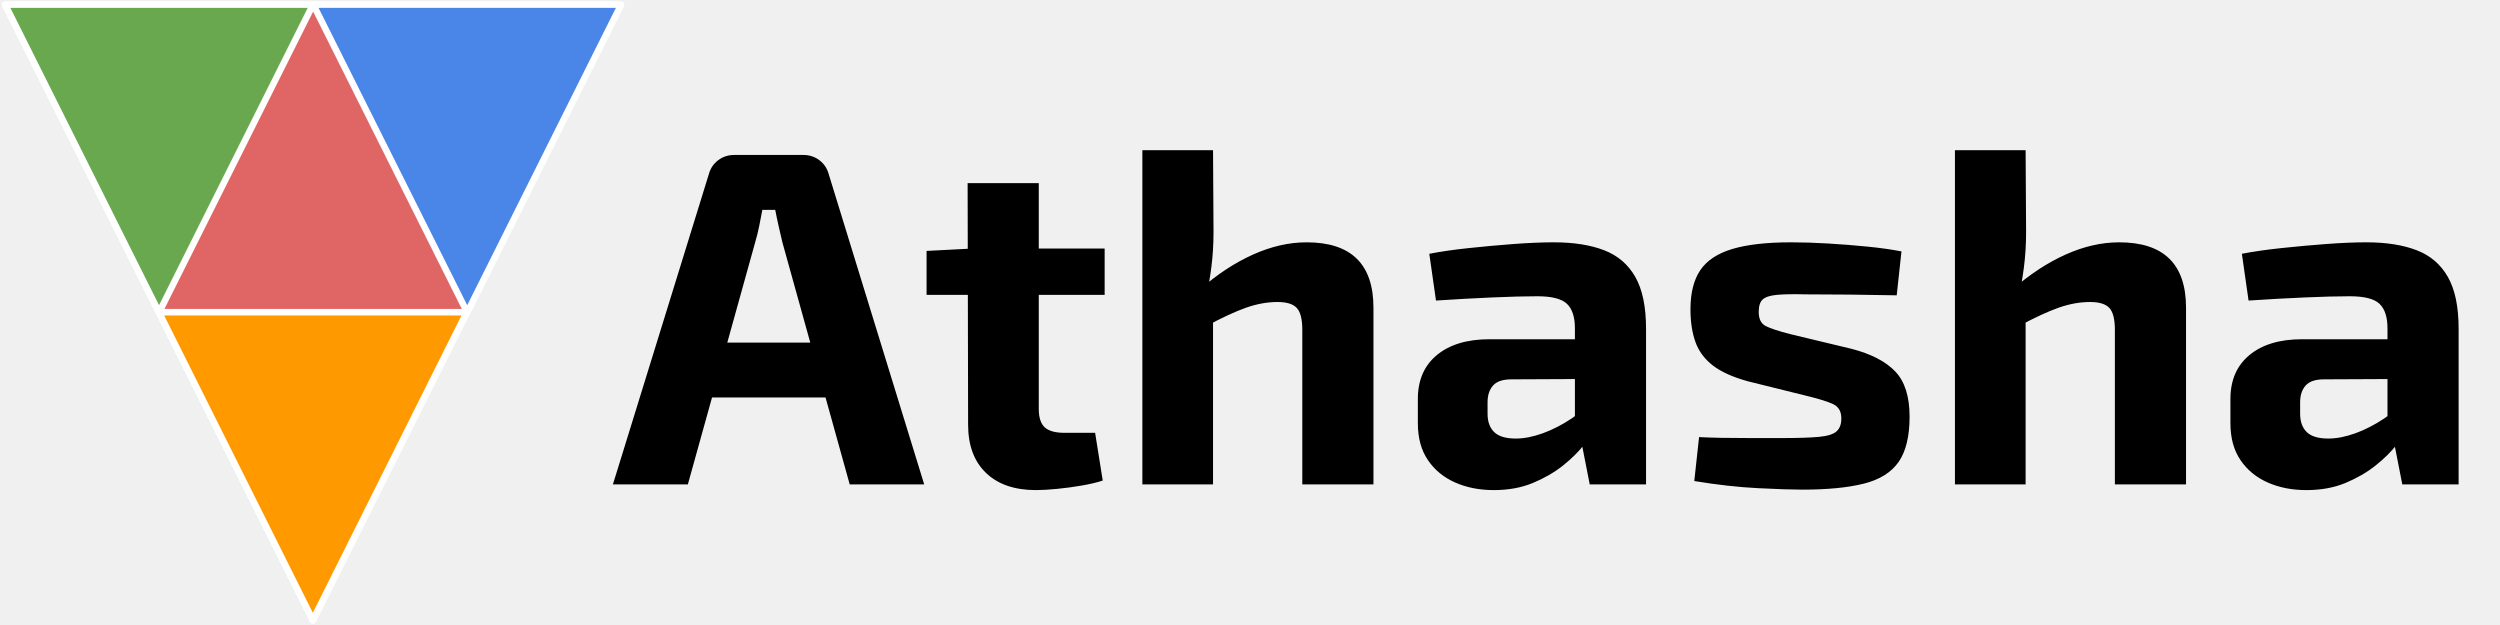
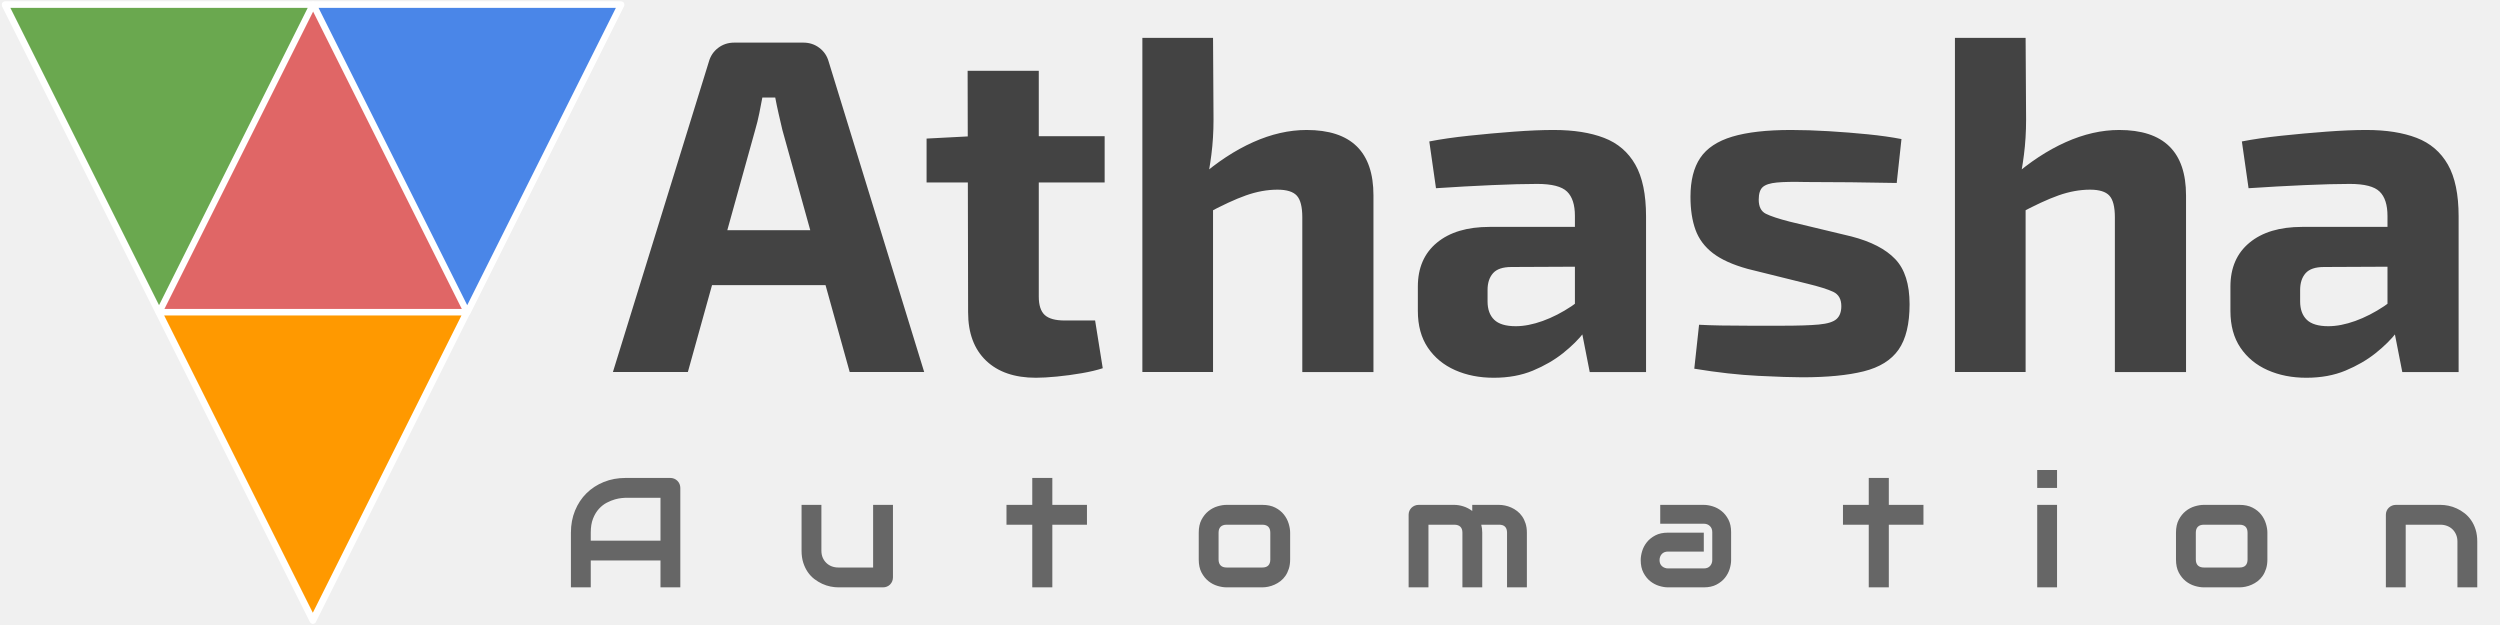
<svg xmlns="http://www.w3.org/2000/svg" version="1.1" viewBox="0.0 0.0 1536.0 384.0" fill="none" stroke="none" stroke-linecap="square" stroke-miterlimit="10">
-   <clipPath id="g10fc4b99098_0_0.0">
+   <clipPath id="g12d1b2b7322_0_0.0">
    <path d="m0 0l1536.0 0l0 384.0l-1536.0 0l0 -384.0z" clip-rule="nonzero" />
  </clipPath>
-   <g clip-path="url(#g10fc4b99098_0_0.0)">
+   <g clip-path="url(#g12d1b2b7322_0_0.0)">
    <path fill="#000000" fill-opacity="0.0" d="m0 0l1536.0 0l0 384.0l-1536.0 0z" fill-rule="evenodd" />
-     <path fill="#000000" fill-opacity="0.0" d="m0.005 0l1536.0 0l0 384.0l-1536.0 0z" fill-rule="evenodd" />
-     <path fill="#000000" d="m493.604 95.209q5.578 0 9.828 3.234q4.266 3.219 5.719 8.5l58.672 190.656l-45.766 0l-41.359 -148.719q-1.172 -4.984 -2.344 -10.109q-1.172 -5.141 -2.047 -9.828l-7.922 0q-0.875 4.688 -1.906 9.828q-1.031 5.125 -2.5 10.109l-41.359 148.719l-46.047 0l58.953 -190.656q1.469 -5.281 5.719 -8.5q4.266 -3.234 9.828 -3.234l42.531 0zm31.094 115.266l0 33.734l-105.0 0l0 -33.734l105.0 0zm113.53 -97.969l0 138.75q0 7.922 3.656 11.297q3.672 3.375 12.172 3.375l18.781 0l4.688 29.328q-5.281 1.75 -12.906 3.062q-7.625 1.328 -15.25 2.062q-7.625 0.734 -12.906 0.734q-19.656 0 -30.656 -10.547q-11.0 -10.562 -11.0 -29.641l-0.297 -148.422l43.719 0zm40.469 40.188l0 28.453l-109.406 0l0 -26.984l28.156 -1.469l81.25 0zm124.077 -3.812q41.078 0 41.078 40.188l0 108.531l-43.719 0l0 -95.031q0 -9.688 -3.375 -13.344q-3.359 -3.672 -11.875 -3.672q-9.391 0 -19.359 3.516q-9.969 3.516 -24.641 11.438l-3.812 -22.578q16.141 -14.078 32.859 -21.562q16.719 -7.484 32.844 -7.484zm-57.484 -56.609l0.297 50.156q0 11.438 -1.328 21.703q-1.312 10.266 -3.078 17.312l4.109 3.812l0 112.344l-43.422 0l0 -205.328l43.422 0zm209.431 56.609q18.188 0 30.797 4.844q12.625 4.844 19.219 16.438q6.594 11.578 6.594 31.812l0 95.625l-34.609 0l-6.156 -31.391l-2.938 -4.391l0 -60.141q0 -10.266 -4.844 -14.953q-4.828 -4.703 -18.328 -4.703q-11.141 0 -27.859 0.734q-16.719 0.734 -34.328 1.906l-4.109 -28.734q10.562 -2.062 24.344 -3.516q13.797 -1.469 27.578 -2.5q13.797 -1.031 24.641 -1.031zm38.719 59.547l-0.297 24.344l-64.531 0.297q-7.922 0 -11.297 3.812q-3.359 3.812 -3.359 10.266l0 7.047q0 7.328 4.094 11.297q4.109 3.953 13.203 3.953q7.625 0 16.578 -3.219q8.953 -3.234 17.75 -9.094q8.797 -5.875 15.547 -13.797l0 18.766q-2.641 4.406 -7.781 11.016q-5.125 6.594 -13.047 12.906q-7.922 6.297 -18.484 10.703q-10.562 4.391 -24.047 4.391q-13.203 0 -23.766 -4.688q-10.562 -4.688 -16.719 -13.781q-6.156 -9.094 -6.156 -22.594l0 -14.953q0 -17.312 11.734 -26.984q11.734 -9.688 32.266 -9.688l78.312 0zm107.072 -59.547q10.562 0 22.875 0.734q12.312 0.734 24.047 1.906q11.734 1.172 20.828 2.938l-2.922 26.984q-14.094 -0.297 -28.328 -0.438q-14.219 -0.156 -27.703 -0.156q-11.438 -0.281 -17.609 0.312q-6.156 0.578 -8.656 2.781q-2.484 2.188 -2.484 7.766q0 6.453 4.391 8.656q4.406 2.203 14.672 4.844l37.844 9.078q18.188 4.703 26.984 13.953q8.797 9.234 8.797 27.703q0 18.188 -6.75 27.875q-6.734 9.672 -21.406 13.344q-14.656 3.672 -37.844 3.672q-9.078 0 -26.984 -0.891q-17.891 -0.875 -39.297 -4.391l2.938 -27.0q5.266 0.297 13.484 0.453q8.219 0.141 17.891 0.141q9.688 0 19.359 0q14.969 0 22.875 -0.734q7.922 -0.734 10.859 -3.375q2.938 -2.641 2.938 -7.922q0 -6.453 -4.984 -8.797q-4.984 -2.344 -15.844 -4.984l-36.672 -9.094q-13.781 -3.812 -21.406 -9.672q-7.625 -5.875 -10.703 -14.375q-3.078 -8.516 -3.078 -20.25q0 -14.953 6.0 -23.891q6.016 -8.953 19.656 -13.062q13.641 -4.109 36.234 -4.109zm201.507 0q41.078 0 41.078 40.188l0 108.531l-43.719 0l0 -95.031q0 -9.688 -3.375 -13.344q-3.359 -3.672 -11.875 -3.672q-9.391 0 -19.359 3.516q-9.969 3.516 -24.641 11.438l-3.812 -22.578q16.141 -14.078 32.859 -21.562q16.719 -7.484 32.844 -7.484zm-57.484 -56.609l0.297 50.156q0 11.438 -1.328 21.703q-1.312 10.266 -3.078 17.312l4.109 3.812l0 112.344l-43.422 0l0 -205.328l43.422 0zm209.431 56.609q18.188 0 30.797 4.844q12.625 4.844 19.219 16.438q6.594 11.578 6.594 31.812l0 95.625l-34.609 0l-6.156 -31.391l-2.938 -4.391l0 -60.141q0 -10.266 -4.844 -14.953q-4.828 -4.703 -18.328 -4.703q-11.141 0 -27.859 0.734q-16.719 0.734 -34.328 1.906l-4.109 -28.734q10.562 -2.062 24.344 -3.516q13.797 -1.469 27.578 -2.5q13.797 -1.031 24.641 -1.031zm38.719 59.547l-0.297 24.344l-64.531 0.297q-7.922 0 -11.297 3.812q-3.359 3.812 -3.359 10.266l0 7.047q0 7.328 4.094 11.297q4.109 3.953 13.203 3.953q7.625 0 16.578 -3.219q8.953 -3.234 17.75 -9.094q8.797 -5.875 15.547 -13.797l0 18.766q-2.641 4.406 -7.781 11.016q-5.125 6.594 -13.047 12.906q-7.922 6.297 -18.484 10.703q-10.562 4.391 -24.047 4.391q-13.203 0 -23.766 -4.688q-10.562 -4.688 -16.719 -13.781q-6.156 -9.094 -6.156 -22.594l0 -14.953q0 -17.312 11.734 -26.984q11.734 -9.688 32.266 -9.688l78.312 0z" fill-rule="nonzero" />
+     <path fill="#000000" fill-opacity="0.0" d="m0.005 0l1536.0 0l0 245.953l-1536.0 0z" fill-rule="evenodd" />
+     <path fill="#434343" d="m493.604 26.186q5.578 0 9.828 3.234q4.266 3.219 5.719 8.5l58.672 190.656l-45.766 0l-41.359 -148.719q-1.172 -4.984 -2.344 -10.109q-1.172 -5.141 -2.047 -9.828l-7.922 0q-0.875 4.688 -1.906 9.828q-1.031 5.125 -2.5 10.109l-41.359 148.719l-46.047 0l58.953 -190.656q1.469 -5.281 5.719 -8.5q4.266 -3.234 9.828 -3.234l42.531 0zm31.094 115.266l0 33.734l-105.0 0l0 -33.734l105.0 0zm113.53 -97.969l0 138.75q0 7.922 3.656 11.297q3.672 3.375 12.172 3.375l18.781 0l4.688 29.328q-5.281 1.75 -12.906 3.062q-7.625 1.328 -15.25 2.062q-7.625 0.734 -12.906 0.734q-19.656 0 -30.656 -10.547q-11.0 -10.562 -11.0 -29.641l-0.297 -148.422l43.719 0zm40.469 40.188l0 28.453l-109.406 0l0 -26.984l28.156 -1.469l81.25 0zm124.077 -3.812q41.078 0 41.078 40.188l0 108.531l-43.719 0l0 -95.031q0 -9.688 -3.375 -13.344q-3.359 -3.672 -11.875 -3.672q-9.391 0 -19.359 3.516q-9.969 3.516 -24.641 11.438l-3.812 -22.578q16.141 -14.078 32.859 -21.562q16.719 -7.484 32.844 -7.484zm-57.484 -56.609l0.297 50.156q0 11.438 -1.328 21.703q-1.312 10.266 -3.078 17.312l4.109 3.812l0 112.344l-43.422 0l0 -205.328l43.422 0zm209.431 56.609q18.188 0 30.797 4.844q12.625 4.844 19.219 16.438q6.594 11.578 6.594 31.812l0 95.625l-34.609 0l-6.156 -31.391l-2.938 -4.391l0 -60.141q0 -10.266 -4.844 -14.953q-4.828 -4.703 -18.328 -4.703q-11.141 0 -27.859 0.734q-16.719 0.734 -34.328 1.906l-4.109 -28.734q10.562 -2.062 24.344 -3.516q13.797 -1.469 27.578 -2.5q13.797 -1.031 24.641 -1.031zm38.719 59.547l-0.297 24.344l-64.531 0.297q-7.922 0 -11.297 3.812q-3.359 3.812 -3.359 10.266l0 7.047q0 7.328 4.094 11.297q4.109 3.953 13.203 3.953q7.625 0 16.578 -3.219q8.953 -3.234 17.75 -9.094q8.797 -5.875 15.547 -13.797l0 18.766q-2.641 4.406 -7.781 11.016q-5.125 6.594 -13.047 12.906q-7.922 6.297 -18.484 10.703q-10.562 4.391 -24.047 4.391q-13.203 0 -23.766 -4.688q-10.562 -4.688 -16.719 -13.781q-6.156 -9.094 -6.156 -22.594l0 -14.953q0 -17.312 11.734 -26.984q11.734 -9.688 32.266 -9.688l78.312 0zm107.072 -59.547q10.562 0 22.875 0.734q12.312 0.734 24.047 1.906q11.734 1.172 20.828 2.938l-2.922 26.984q-14.094 -0.297 -28.328 -0.438q-14.219 -0.156 -27.703 -0.156q-11.438 -0.281 -17.609 0.312q-6.156 0.578 -8.656 2.781q-2.484 2.188 -2.484 7.766q0 6.453 4.391 8.656q4.406 2.203 14.672 4.844l37.844 9.078q18.188 4.703 26.984 13.953q8.797 9.234 8.797 27.703q0 18.188 -6.75 27.875q-6.734 9.672 -21.406 13.344q-14.656 3.672 -37.844 3.672q-9.078 0 -26.984 -0.891q-17.891 -0.875 -39.297 -4.391l2.938 -27.0q5.266 0.297 13.484 0.453q8.219 0.141 17.891 0.141q9.688 0 19.359 0q14.969 0 22.875 -0.734q7.922 -0.734 10.859 -3.375q2.938 -2.641 2.938 -7.922q0 -6.453 -4.984 -8.797q-4.984 -2.344 -15.844 -4.984l-36.672 -9.094q-13.781 -3.812 -21.406 -9.672q-7.625 -5.875 -10.703 -14.375q-3.078 -8.516 -3.078 -20.25q0 -14.953 6.0 -23.891q6.016 -8.953 19.656 -13.062q13.641 -4.109 36.234 -4.109zm201.507 0q41.078 0 41.078 40.188l0 108.531l-43.719 0l0 -95.031q0 -9.688 -3.375 -13.344q-3.359 -3.672 -11.875 -3.672q-9.391 0 -19.359 3.516q-9.969 3.516 -24.641 11.438l-3.812 -22.578q16.141 -14.078 32.859 -21.562q16.719 -7.484 32.844 -7.484zm-57.484 -56.609l0.297 50.156q0 11.438 -1.328 21.703q-1.312 10.266 -3.078 17.312l4.109 3.812l0 112.344l-43.422 0l0 -205.328l43.422 0zm209.431 56.609q18.188 0 30.797 4.844q12.625 4.844 19.219 16.438q6.594 11.578 6.594 31.812l0 95.625l-34.609 0l-6.156 -31.391l-2.938 -4.391l0 -60.141q0 -10.266 -4.844 -14.953q-4.828 -4.703 -18.328 -4.703q-11.141 0 -27.859 0.734q-16.719 0.734 -34.328 1.906l-4.109 -28.734q10.562 -2.062 24.344 -3.516q13.797 -1.469 27.578 -2.5q13.797 -1.031 24.641 -1.031zm38.719 59.547l-0.297 24.344l-64.531 0.297q-7.922 0 -11.297 3.812q-3.359 3.812 -3.359 10.266l0 7.047q0 7.328 4.094 11.297q4.109 3.953 13.203 3.953q7.625 0 16.578 -3.219q8.953 -3.234 17.75 -9.094q8.797 -5.875 15.547 -13.797l0 18.766q-2.641 4.406 -7.781 11.016q-5.125 6.594 -13.047 12.906q-7.922 6.297 -18.484 10.703q-10.562 4.391 -24.047 4.391q-13.203 0 -23.766 -4.688q-10.562 -4.688 -16.719 -13.781q-6.156 -9.094 -6.156 -22.594l0 -14.953q0 -17.312 11.734 -26.984q11.734 -9.688 32.266 -9.688l78.312 0z" fill-rule="nonzero" />
    <path fill="#e06666" d="m3.147 3.06l189.118 378.236l189.118 -378.236z" fill-rule="evenodd" />
    <path stroke="#ffffff" stroke-width="4.0" stroke-linejoin="round" stroke-linecap="butt" d="m3.147 3.06l189.118 378.236l189.118 -378.236z" fill-rule="evenodd" />
    <path fill="#6aa84f" d="m3.147 2.85l94.567 189.134l94.567 -189.134z" fill-rule="evenodd" />
    <path stroke="#ffffff" stroke-width="4.0" stroke-linejoin="round" stroke-linecap="butt" d="m3.147 2.85l94.567 189.134l94.567 -189.134z" fill-rule="evenodd" />
    <path fill="#4a86e8" d="m192.49 2.85l94.567 189.134l94.567 -189.134z" fill-rule="evenodd" />
    <path stroke="#ffffff" stroke-width="4.0" stroke-linejoin="round" stroke-linecap="butt" d="m192.49 2.85l94.567 189.134l94.567 -189.134z" fill-rule="evenodd" />
    <path fill="#ff9900" d="m97.629 191.814l94.567 189.134l94.567 -189.134z" fill-rule="evenodd" />
    <path stroke="#ffffff" stroke-width="4.0" stroke-linejoin="round" stroke-linecap="butt" d="m97.629 191.814l94.567 189.134l94.567 -189.134z" fill-rule="evenodd" />
+     <path fill="#000000" fill-opacity="0.0" d="m0.005 270.459l1536.0 0l0 111.496l-1536.0 0z" fill-rule="evenodd" />
+     <path fill="#666666" d="m417.99 360.867l-12.188 0l0 -16.5l-42.844 0l0 16.5l-12.188 0l0 -33.609q0 -7.359 2.531 -13.547q2.531 -6.188 7.031 -10.641q4.5 -4.453 10.641 -6.938q6.141 -2.484 13.406 -2.484l27.469 0q1.266 0 2.391 0.469q1.125 0.469 1.969 1.312q0.844 0.844 1.312 1.969q0.469 1.125 0.469 2.391l0 61.078zm-55.031 -28.688l42.844 0l0 -26.344l-21.422 0q-0.562 0 -2.375 0.172q-1.797 0.156 -4.172 0.812q-2.359 0.656 -4.984 2.016q-2.625 1.359 -4.828 3.75q-2.203 2.391 -3.641 5.984q-1.422 3.578 -1.422 8.688l0 4.922zm185.672 22.547q0 1.312 -0.469 2.438q-0.469 1.125 -1.297 1.953q-0.812 0.812 -1.922 1.281q-1.094 0.469 -2.359 0.469l-27.562 0q-2.25 0 -4.812 -0.516q-2.547 -0.516 -5.031 -1.656q-2.484 -1.156 -4.812 -2.906q-2.312 -1.766 -4.047 -4.266q-1.734 -2.516 -2.797 -5.797q-1.047 -3.281 -1.047 -7.406l0 -28.125l12.188 0l0 28.125q0 2.391 0.812 4.297q0.828 1.891 2.234 3.25q1.406 1.359 3.297 2.094q1.906 0.719 4.109 0.719l21.328 0l0 -38.484l12.188 0l0 44.531zm119.203 -32.344l-21.281 0l0 38.484l-12.328 0l0 -38.484l-15.844 0l0 -12.188l15.844 0l0 -16.547l12.328 0l0 16.547l21.281 0l0 12.188zm124.828 21.375q0 3.141 -0.797 5.656q-0.797 2.5 -2.109 4.406q-1.312 1.891 -3.047 3.234q-1.734 1.328 -3.641 2.172q-1.891 0.844 -3.844 1.25q-1.938 0.391 -3.672 0.391l-21.984 0q-2.531 0 -5.531 -0.891q-3.0 -0.891 -5.562 -2.922q-2.547 -2.047 -4.266 -5.297q-1.703 -3.266 -1.703 -8.0l0 -16.5q0 -4.688 1.703 -7.938q1.719 -3.266 4.266 -5.297q2.562 -2.047 5.562 -2.938q3.0 -0.891 5.531 -0.891l21.984 0q4.688 0 7.969 1.688q3.281 1.688 5.297 4.25q2.016 2.547 2.922 5.547q0.922 3.0 0.922 5.578l0 16.5zm-12.188 -16.406q0 -2.531 -1.266 -3.75q-1.266 -1.219 -3.656 -1.219l-21.891 0q-2.438 0 -3.703 1.25q-1.266 1.234 -1.266 3.625l0 16.5q0 2.391 1.266 3.656q1.266 1.266 3.703 1.266l21.891 0q2.484 0 3.703 -1.266q1.219 -1.266 1.219 -3.656l0 -16.406zm130.219 33.516l-12.188 0l0 -33.609q0 -2.391 -1.266 -3.625q-1.266 -1.25 -3.75 -1.25l-15.844 0l0 38.484l-12.188 0l0 -44.625q0 -1.266 0.469 -2.359q0.469 -1.109 1.312 -1.922q0.844 -0.828 1.969 -1.297q1.125 -0.469 2.391 -0.469l21.984 0q2.531 0 5.438 0.891q2.906 0.891 5.531 2.859l0 -3.75l16.5 0q1.734 0 3.656 0.406q1.922 0.391 3.812 1.234q1.906 0.844 3.641 2.188q1.734 1.328 3.047 3.234q1.312 1.891 2.109 4.375q0.797 2.484 0.797 5.625l0 33.609l-12.188 0l0 -33.609q0 -2.391 -1.203 -3.625q-1.188 -1.25 -3.672 -1.25l-10.969 0q0.609 2.25 0.609 4.875l0 33.609zm152.906 -16.781q0 2.531 -0.891 5.469q-0.891 2.922 -2.891 5.438q-1.984 2.5 -5.203 4.188q-3.203 1.688 -7.797 1.688l-21.984 0q-2.531 0 -5.469 -0.891q-2.922 -0.891 -5.438 -2.875q-2.5 -2.0 -4.188 -5.203q-1.688 -3.219 -1.688 -7.812q0 -2.531 0.891 -5.484q0.891 -2.953 2.875 -5.453q2.0 -2.516 5.203 -4.203q3.219 -1.688 7.812 -1.688l21.984 0l0 11.625l-21.984 0q-2.484 0 -3.844 1.531q-1.359 1.516 -1.359 3.766q0 2.391 1.562 3.734q1.578 1.328 3.734 1.328l21.891 0q2.484 0 3.844 -1.5q1.359 -1.5 1.359 -3.75l0 -17.016q0 -2.391 -1.484 -3.797q-1.469 -1.406 -3.719 -1.406l-26.766 0l0 -11.578l26.766 0q2.531 0 5.453 0.891q2.938 0.891 5.438 2.891q2.516 1.984 4.203 5.203q1.688 3.203 1.688 7.797l0 17.109zm118.172 -21.703l-21.281 0l0 38.484l-12.328 0l0 -38.484l-15.844 0l0 -12.188l15.844 0l0 -16.547l12.328 0l0 16.547l21.281 0l0 12.188zm82.078 -22.594l-12.188 0l0 -11.016l12.188 0l0 11.016zm0 61.078l-12.188 0l0 -50.672l12.188 0l0 50.672zm129.234 -17.109q0 3.141 -0.797 5.656q-0.797 2.5 -2.109 4.406q-1.312 1.891 -3.047 3.234q-1.734 1.328 -3.641 2.172q-1.891 0.844 -3.844 1.25q-1.938 0.391 -3.672 0.391l-21.984 0q-2.531 0 -5.531 -0.891q-3.0 -0.891 -5.562 -2.922q-2.547 -2.047 -4.266 -5.297q-1.703 -3.266 -1.703 -8.0l0 -16.5q0 -4.688 1.703 -7.938q1.719 -3.266 4.266 -5.297q2.562 -2.047 5.562 -2.938q3.0 -0.891 5.531 -0.891l21.984 0q4.688 0 7.969 1.688q3.281 1.688 5.297 4.25q2.016 2.547 2.922 5.547q0.922 3.0 0.922 5.578l0 16.5zm-12.188 -16.406q0 -2.531 -1.266 -3.75q-1.266 -1.219 -3.656 -1.219l-21.891 0q-2.438 0 -3.703 1.25q-1.266 1.234 -1.266 3.625l0 16.5q0 2.391 1.266 3.656q1.266 1.266 3.703 1.266l21.891 0q2.484 0 3.703 -1.266q1.219 -1.266 1.219 -3.656l0 -16.406zm141.141 33.516l-12.188 0l0 -28.125q0 -2.391 -0.828 -4.281q-0.812 -1.906 -2.219 -3.266q-1.406 -1.359 -3.312 -2.078q-1.891 -0.734 -4.094 -0.734l-21.328 0l0 38.484l-12.188 0l0 -44.625q0 -1.266 0.469 -2.359q0.469 -1.109 1.312 -1.922q0.844 -0.828 1.969 -1.297q1.125 -0.469 2.391 -0.469l27.469 0q2.297 0 4.844 0.516q2.562 0.516 5.062 1.672q2.516 1.141 4.781 2.906q2.281 1.75 4.031 4.266q1.766 2.5 2.797 5.781q1.031 3.281 1.031 7.406l0 28.125z" fill-rule="nonzero" />
  </g>
</svg>
